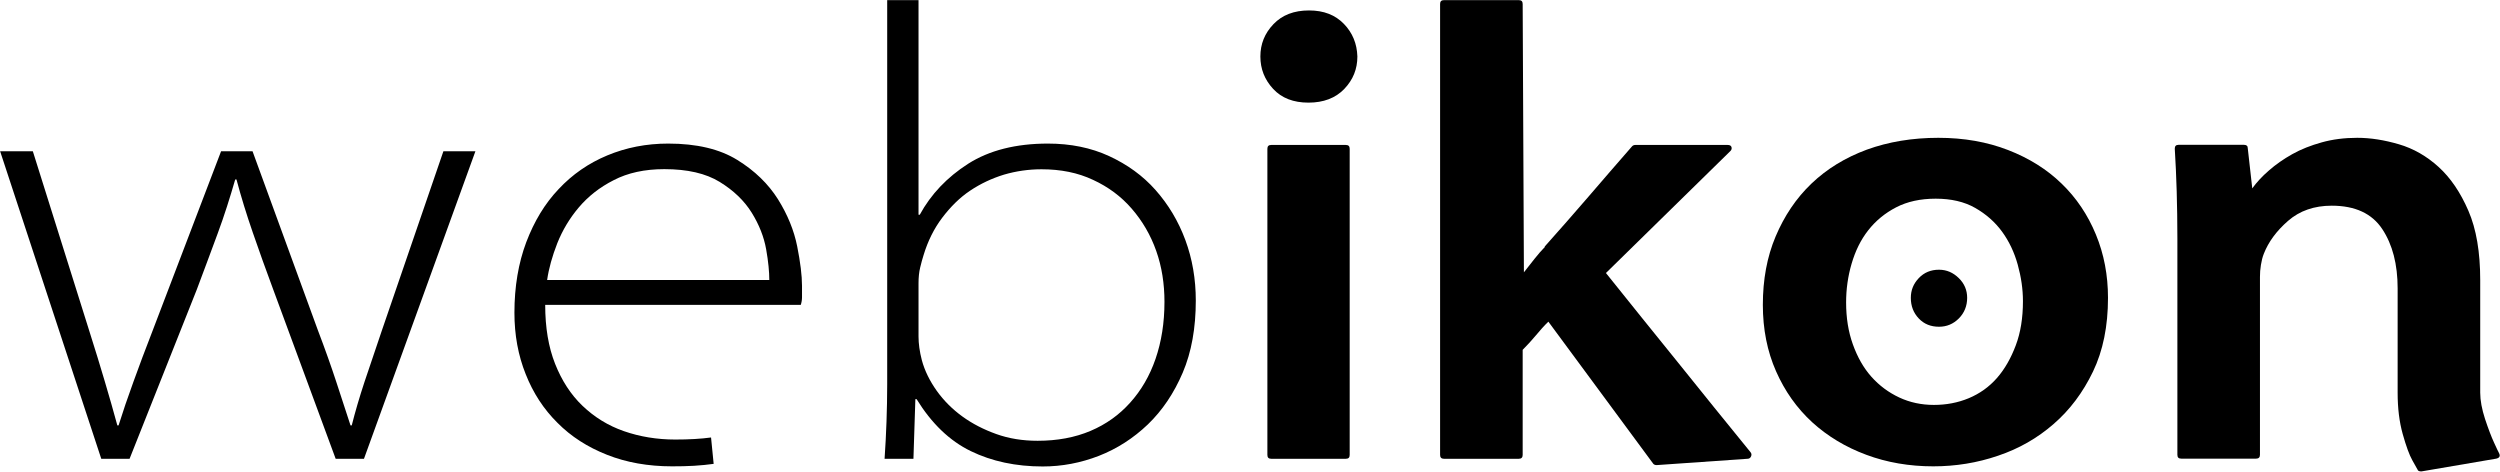
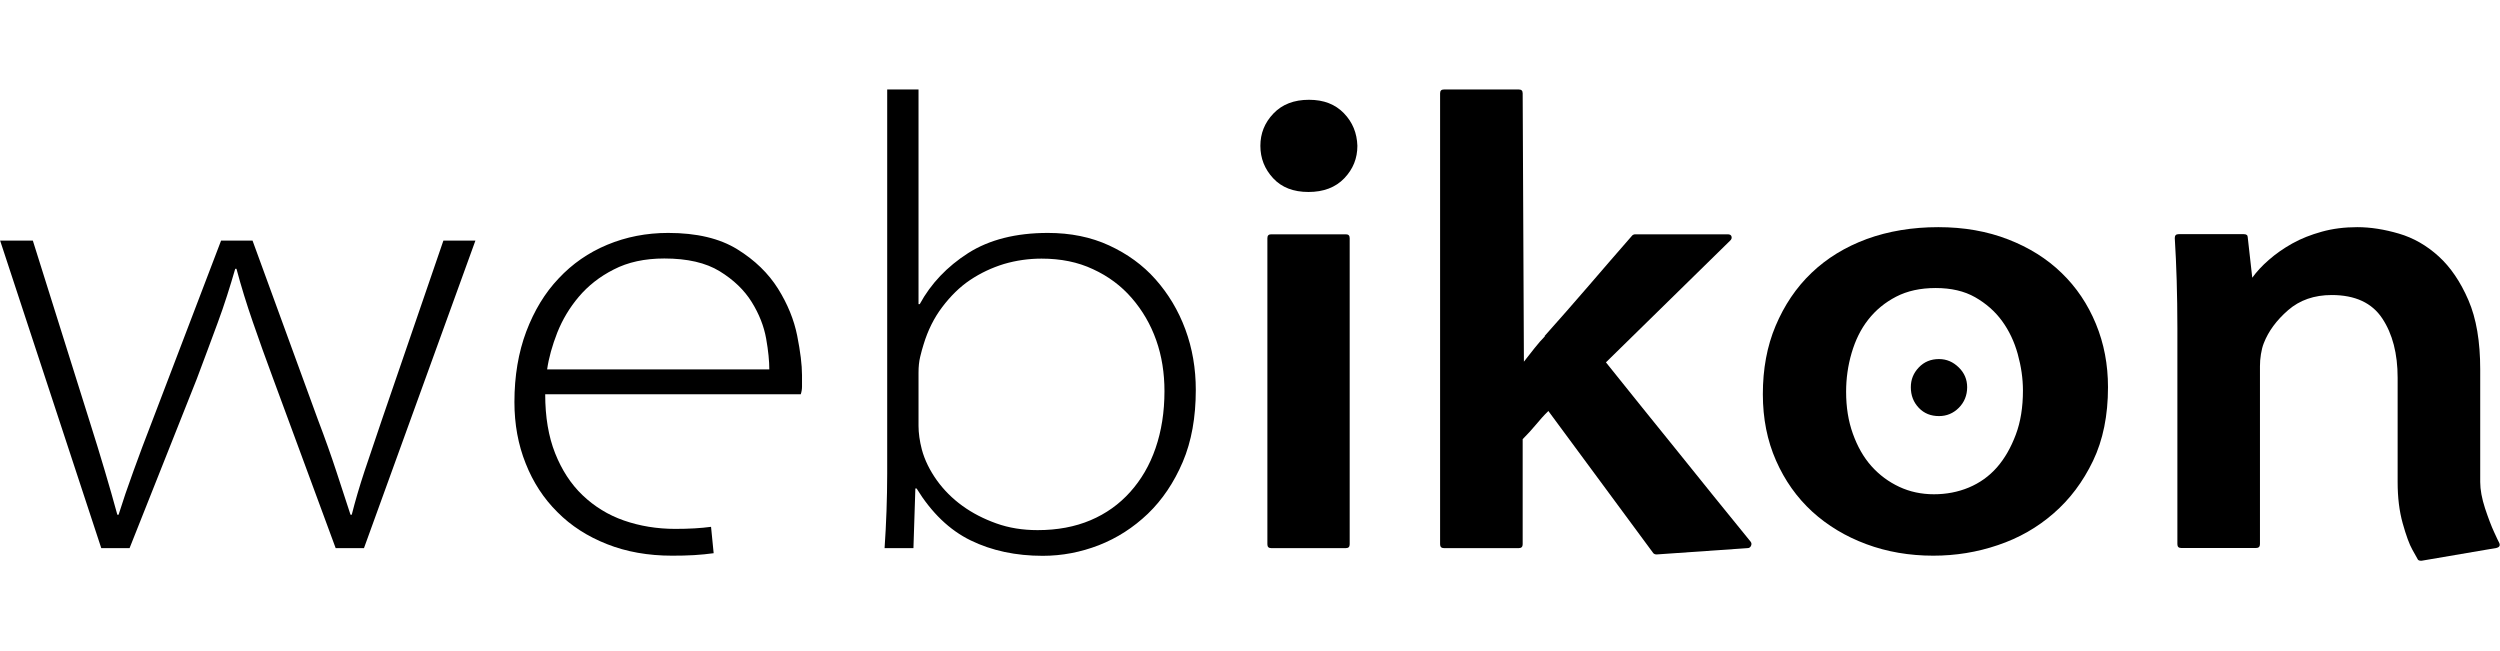
- <svg xmlns="http://www.w3.org/2000/svg" version="1.2" width="181.95mm" height="34.32mm" viewBox="924 8912 18195 3432" preserveAspectRatio="xMidYMid" fill-rule="evenodd" stroke-width="28.222" stroke-linejoin="round" xml:space="preserve">
+ <svg xmlns="http://www.w3.org/2000/svg" version="1.2" width="131.95mm" height="34.32mm" viewBox="924 8912 18195 3432" preserveAspectRatio="xMidYMid" fill-rule="evenodd" stroke-width="28.222" stroke-linejoin="round" xml:space="preserve">
  <defs class="EmbeddedBulletChars">
    <g id="bullet-char-template-57356" transform="scale(0.0004882812,-0.0004882812)">
      <path d="M 580,1141 L 1163,571 580,0 -4,571 580,1141 Z" />
    </g>
    <g id="bullet-char-template-57354" transform="scale(0.0004882812,-0.0004882812)">
      <path d="M 8,1128 L 1137,1128 1137,0 8,0 8,1128 Z" />
    </g>
    <g id="bullet-char-template-10146" transform="scale(0.0004882812,-0.0004882812)">
      <path d="M 174,0 L 602,739 174,1481 1456,739 174,0 Z M 1358,739 L 309,1346 659,739 1358,739 Z" />
    </g>
    <g id="bullet-char-template-10132" transform="scale(0.0004882812,-0.0004882812)">
      <path d="M 2015,739 L 1276,0 717,0 1260,543 174,543 174,936 1260,936 717,1481 1274,1481 2015,739 Z" />
    </g>
    <g id="bullet-char-template-10007" transform="scale(0.0004882812,-0.0004882812)">
      <path d="M 0,-2 C -7,14 -16,27 -25,37 L 356,567 C 262,823 215,952 215,954 215,979 228,992 255,992 264,992 276,990 289,987 310,991 331,999 354,1012 L 381,999 492,748 772,1049 836,1024 860,1049 C 881,1039 901,1025 922,1006 886,937 835,863 770,784 769,783 710,716 594,584 L 774,223 C 774,196 753,168 711,139 L 727,119 C 717,90 699,76 672,76 641,76 570,178 457,381 L 164,-76 C 142,-110 111,-127 72,-127 30,-127 9,-110 8,-76 1,-67 -2,-52 -2,-32 -2,-23 -1,-13 0,-2 Z" />
    </g>
    <g id="bullet-char-template-10004" transform="scale(0.0004882812,-0.0004882812)">
      <path d="M 285,-33 C 182,-33 111,30 74,156 52,228 41,333 41,471 41,549 55,616 82,672 116,743 169,778 240,778 293,778 328,747 346,684 L 369,508 C 377,444 397,411 428,410 L 1163,1116 C 1174,1127 1196,1133 1229,1133 1271,1133 1292,1118 1292,1087 L 1292,965 C 1292,929 1282,901 1262,881 L 442,47 C 390,-6 338,-33 285,-33 Z" />
    </g>
    <g id="bullet-char-template-9679" transform="scale(0.0004882812,-0.0004882812)">
      <path d="M 813,0 C 632,0 489,54 383,161 276,268 223,411 223,592 223,773 276,916 383,1023 489,1130 632,1184 813,1184 992,1184 1136,1130 1245,1023 1353,916 1407,772 1407,592 1407,412 1353,268 1245,161 1136,54 992,0 813,0 Z" />
    </g>
    <g id="bullet-char-template-8226" transform="scale(0.0004882812,-0.0004882812)">
      <path d="M 346,457 C 273,457 209,483 155,535 101,586 74,649 74,723 74,796 101,859 155,911 209,963 273,989 346,989 419,989 480,963 531,910 582,859 608,796 608,723 608,648 583,586 532,535 482,483 420,457 346,457 Z" />
    </g>
    <g id="bullet-char-template-8211" transform="scale(0.0004882812,-0.0004882812)">
      <path d="M -4,459 L 1135,459 1135,606 -4,606 -4,459 Z" />
    </g>
    <g id="bullet-char-template-61548" transform="scale(0.0004882812,-0.0004882812)">
      <path d="M 173,740 C 173,903 231,1043 346,1159 462,1274 601,1332 765,1332 928,1332 1067,1274 1183,1159 1299,1043 1357,903 1357,740 1357,577 1299,437 1183,322 1067,206 928,148 765,148 601,148 462,206 346,322 231,437 173,577 173,740 Z" />
    </g>
  </defs>
  <g class="Page">
    <g class="Group">
      <g class="com.sun.star.drawing.ClosedBezierShape">
        <g id="id3">
          <rect class="BoundingBox" stroke="none" fill="none" x="924" y="10012" width="3461" height="2240" />
          <path fill="rgb(0,0,0)" stroke="none" d="M 3573,12251 L 4384,10013 4151,10013 3703,11318 C 3657,11455 3615,11579 3577,11691 3540,11803 3509,11909 3484,12008 L 3475,12008 C 3444,11912 3410,11807 3372,11693 3335,11580 3290,11453 3237,11314 L 2762,10013 2533,10013 2035,11318 C 1982,11455 1935,11579 1895,11691 1854,11803 1818,11909 1787,12008 L 1778,12008 C 1750,11906 1720,11799 1687,11689 1655,11579 1616,11455 1573,11318 L 1163,10013 925,10013 1661,12251 1867,12251 2356,11020 C 2409,10880 2459,10744 2508,10612 2557,10480 2598,10349 2636,10218 L 2645,10218 C 2679,10346 2719,10475 2764,10605 2809,10735 2858,10873 2911,11015 L 3367,12251 3573,12251 Z" />
        </g>
      </g>
      <g class="com.sun.star.drawing.ClosedBezierShape">
        <g id="id4">
          <rect class="BoundingBox" stroke="none" fill="none" x="4667" y="9956" width="2095" height="2351" />
          <path fill="rgb(0,0,0)" stroke="none" d="M 6761,10992 C 6761,10917 6749,10821 6726,10705 6703,10589 6656,10474 6586,10362 6516,10251 6418,10155 6290,10076 6162,9997 5995,9957 5787,9957 5628,9957 5481,9986 5344,10043 5207,10100 5089,10182 4990,10288 4890,10393 4812,10522 4754,10675 4697,10827 4668,10998 4668,11188 4668,11349 4695,11498 4750,11635 4804,11772 4881,11890 4981,11989 5080,12089 5200,12166 5342,12222 5483,12278 5641,12306 5815,12306 5871,12306 5924,12305 5975,12302 6026,12299 6074,12294 6118,12288 L 6099,12096 C 6025,12106 5938,12111 5838,12111 5705,12111 5580,12090 5465,12050 5350,12010 5250,11948 5164,11866 5078,11784 5012,11681 4964,11560 4916,11439 4892,11296 4892,11131 L 6752,11131 C 6758,11113 6761,11094 6761,11076 6761,11054 6761,11026 6761,10992 Z M 6523,10950 L 4906,10950 C 4918,10866 4943,10777 4980,10682 5018,10587 5070,10500 5137,10421 5204,10342 5288,10275 5391,10223 5493,10170 5616,10143 5759,10143 5927,10143 6061,10174 6162,10236 6263,10298 6341,10373 6395,10460 6449,10547 6484,10636 6500,10726 6516,10816 6523,10891 6523,10950 Z" />
        </g>
      </g>
      <g class="com.sun.star.drawing.ClosedBezierShape">
        <g id="id5">
          <rect class="BoundingBox" stroke="none" fill="none" x="7361" y="8912" width="2267" height="3396" />
          <path fill="rgb(0,0,0)" stroke="none" d="M 9627,11100 C 9627,10944 9602,10797 9551,10659 9500,10521 9427,10400 9334,10295 9241,10190 9128,10109 8996,10048 8864,9987 8715,9957 8551,9957 8318,9957 8124,10006 7970,10104 7817,10202 7699,10326 7618,10475 L 7609,10475 7609,8913 7381,8913 7381,11710 C 7381,11800 7379,11890 7376,11980 7373,12071 7368,12161 7362,12251 L 7572,12251 7586,11817 7595,11817 C 7704,11994 7835,12120 7989,12195 8143,12270 8318,12307 8513,12307 8653,12307 8789,12281 8921,12230 9054,12178 9172,12102 9278,12001 9383,11900 9468,11774 9532,11624 9596,11474 9627,11298 9627,11100 Z M 9399,11109 C 9399,11261 9377,11399 9334,11524 9291,11649 9229,11754 9149,11843 9069,11932 8974,12000 8861,12048 8748,12096 8619,12120 8476,12120 8367,12120 8267,12104 8175,12071 8083,12038 8001,11996 7928,11943 7855,11890 7793,11828 7742,11757 7691,11685 7654,11611 7633,11533 7617,11471 7609,11413 7609,11361 L 7609,10974 C 7609,10930 7613,10892 7621,10859 7629,10826 7637,10796 7646,10768 7677,10666 7722,10575 7782,10496 7842,10417 7908,10351 7984,10300 8060,10249 8143,10210 8231,10183 8320,10157 8411,10144 8504,10144 8644,10144 8769,10169 8879,10221 8990,10272 9084,10342 9161,10431 9238,10520 9298,10622 9339,10738 9380,10854 9399,10978 9399,11109 Z" />
        </g>
      </g>
      <g class="com.sun.star.drawing.ClosedBezierShape">
        <g id="id6">
          <rect class="BoundingBox" stroke="none" fill="none" x="10096" y="8987" width="709" height="3265" />
          <path fill="rgb(0,0,0)" stroke="none" d="M 10176,12251 L 10719,12251 C 10738,12251 10747,12242 10747,12223 L 10747,9995 C 10747,9976 10738,9967 10719,9967 L 10176,9967 C 10157,9967 10148,9976 10148,9995 L 10148,12223 C 10148,12242 10157,12251 10176,12251 Z M 10803,9323 C 10800,9230 10768,9151 10705,9086 10642,9021 10559,8988 10451,8988 10342,8988 10256,9021 10192,9088 10128,9155 10097,9233 10097,9323 10097,9414 10128,9492 10190,9559 10252,9626 10338,9659 10447,9659 10556,9659 10644,9626 10708,9559 10772,9492 10803,9414 10803,9323 Z" />
        </g>
      </g>
      <g class="com.sun.star.drawing.ClosedBezierShape">
        <g id="id7">
          <rect class="BoundingBox" stroke="none" fill="none" x="11405" y="8912" width="2268" height="3386" />
          <path fill="rgb(0,0,0)" stroke="none" d="M 12981,12297 L 13642,12251 C 13655,12251 13663,12245 13668,12234 13673,12223 13672,12213 13665,12204 13488,11987 13312,11769 13137,11551 12961,11334 12786,11116 12612,10899 L 13516,10013 C 13526,10004 13529,9994 13526,9983 13523,9972 13513,9967 13498,9967 L 12826,9967 C 12817,9967 12809,9970 12803,9976 12697,10097 12592,10219 12486,10342 12380,10465 12273,10587 12165,10708 L 12169,10708 C 12144,10733 12119,10762 12092,10796 12065,10830 12040,10863 12015,10894 L 12006,8941 C 12006,8922 11997,8913 11978,8913 L 11433,8913 C 11414,8913 11405,8922 11405,8941 L 11405,12223 C 11405,12241 11414,12251 11433,12251 L 11978,12251 C 11997,12251 12006,12241 12006,12223 L 12006,11458 C 12040,11424 12072,11389 12102,11353 12131,11318 12161,11284 12193,11253 L 12957,12288 C 12963,12294 12971,12297 12981,12297 Z" />
        </g>
      </g>
      <g class="com.sun.star.drawing.ClosedBezierShape">
        <g id="id8">
          <rect class="BoundingBox" stroke="none" fill="none" x="13754" y="9914" width="2514" height="2393" />
          <path fill="rgb(0,0,0)" stroke="none" d="M 16266,11080 C 16266,10915 16237,10762 16178,10619 16119,10476 16036,10352 15928,10248 15821,10144 15691,10063 15539,10004 15387,9945 15218,9915 15031,9915 14842,9915 14668,9944 14511,10001 14354,10059 14220,10141 14108,10248 13996,10355 13910,10484 13847,10633 13784,10782 13754,10948 13754,11131 13754,11308 13786,11469 13850,11614 13914,11759 14001,11882 14113,11985 14225,12087 14356,12166 14507,12222 14657,12278 14820,12306 14994,12306 15156,12306 15313,12281 15465,12229 15617,12178 15752,12101 15870,11998 15988,11896 16084,11768 16157,11616 16230,11464 16266,11285 16266,11080 Z M 15647,11104 C 15647,11225 15630,11332 15595,11425 15560,11518 15515,11598 15458,11663 15401,11728 15332,11777 15253,11810 15174,11843 15089,11859 14999,11859 14908,11859 14824,11841 14747,11805 14670,11769 14602,11719 14544,11654 14486,11589 14442,11510 14409,11418 14376,11326 14360,11225 14360,11113 14360,11017 14373,10923 14400,10831 14427,10739 14466,10658 14521,10588 14576,10518 14643,10463 14724,10421 14805,10379 14901,10358 15012,10358 15124,10358 15220,10380 15299,10425 15378,10470 15444,10528 15495,10598 15546,10668 15584,10748 15609,10838 15634,10928 15647,11017 15647,11104 Z M 15036,10875 C 14977,10875 14928,10895 14889,10936 14850,10977 14831,11024 14831,11080 14831,11139 14850,11189 14889,11230 14928,11271 14977,11290 15036,11290 15092,11290 15140,11270 15180,11230 15220,11190 15241,11139 15241,11080 15241,11024 15221,10976 15180,10936 15139,10896 15092,10875 15036,10875 Z" />
        </g>
      </g>
      <g class="com.sun.star.drawing.ClosedBezierShape">
        <g id="id9">
          <rect class="BoundingBox" stroke="none" fill="none" x="16752" y="9914" width="2367" height="2430" />
          <path fill="rgb(0,0,0)" stroke="none" d="M 18547,12343 L 19092,12250 C 19117,12244 19123,12230 19111,12208 19107,12202 19096,12177 19076,12134 19056,12091 19034,12033 19010,11961 18987,11890 18975,11826 18975,11770 L 18975,10950 C 18975,10748 18947,10580 18889,10446 18831,10312 18759,10206 18672,10127 18585,10048 18489,9993 18383,9962 18277,9931 18177,9915 18080,9915 17987,9915 17901,9926 17822,9948 17743,9970 17671,9998 17607,10034 17543,10070 17487,10109 17437,10153 17387,10196 17347,10240 17316,10283 L 17283,9989 C 17283,9974 17274,9966 17255,9966 L 16780,9966 C 16761,9966 16752,9975 16752,9994 16758,10093 16763,10197 16766,10304 16769,10411 16771,10527 16771,10651 L 16771,12222 C 16771,12241 16780,12250 16799,12250 L 17344,12250 C 17362,12250 17372,12241 17372,12222 L 17372,10927 C 17372,10899 17374,10870 17379,10840 17384,10810 17390,10784 17400,10759 17434,10672 17493,10592 17577,10519 17661,10446 17767,10409 17894,10409 18065,10409 18187,10466 18262,10579 18337,10692 18374,10836 18374,11011 L 18374,11770 C 18374,11882 18386,11982 18411,12071 18436,12160 18459,12223 18481,12262 18503,12301 18515,12323 18519,12330 18522,12339 18531,12343 18547,12343 Z" />
        </g>
      </g>
    </g>
  </g>
</svg>
